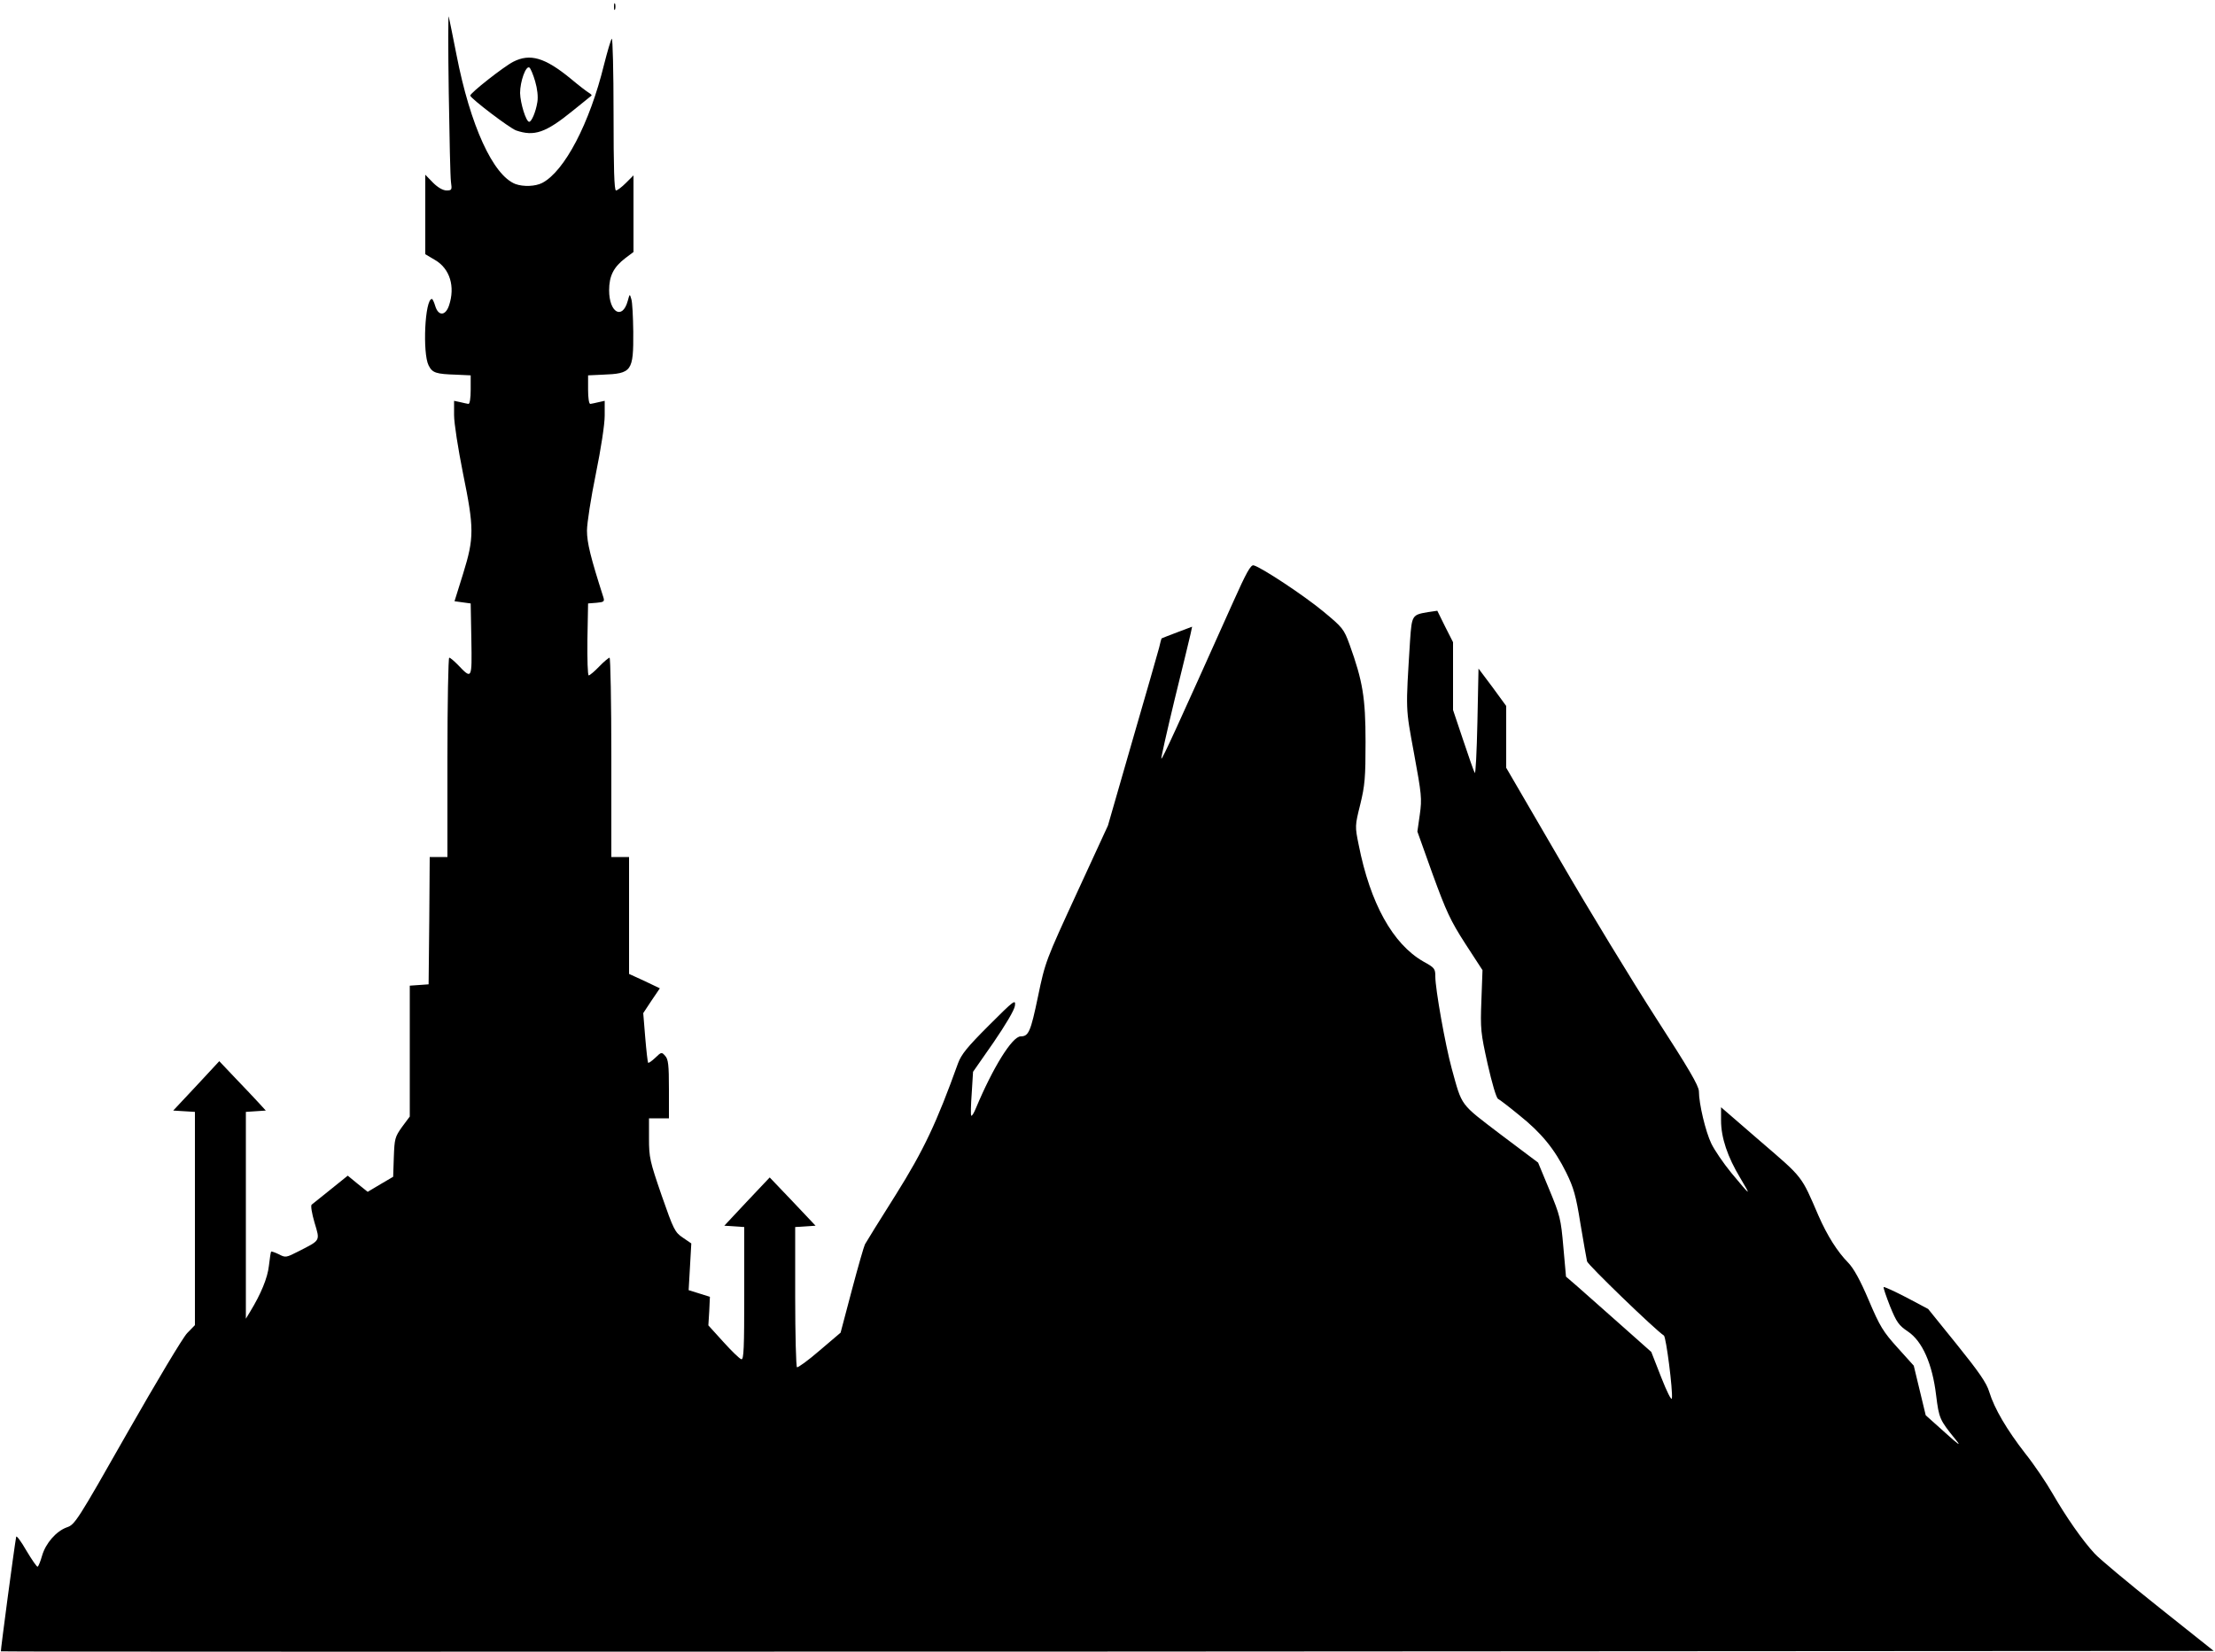
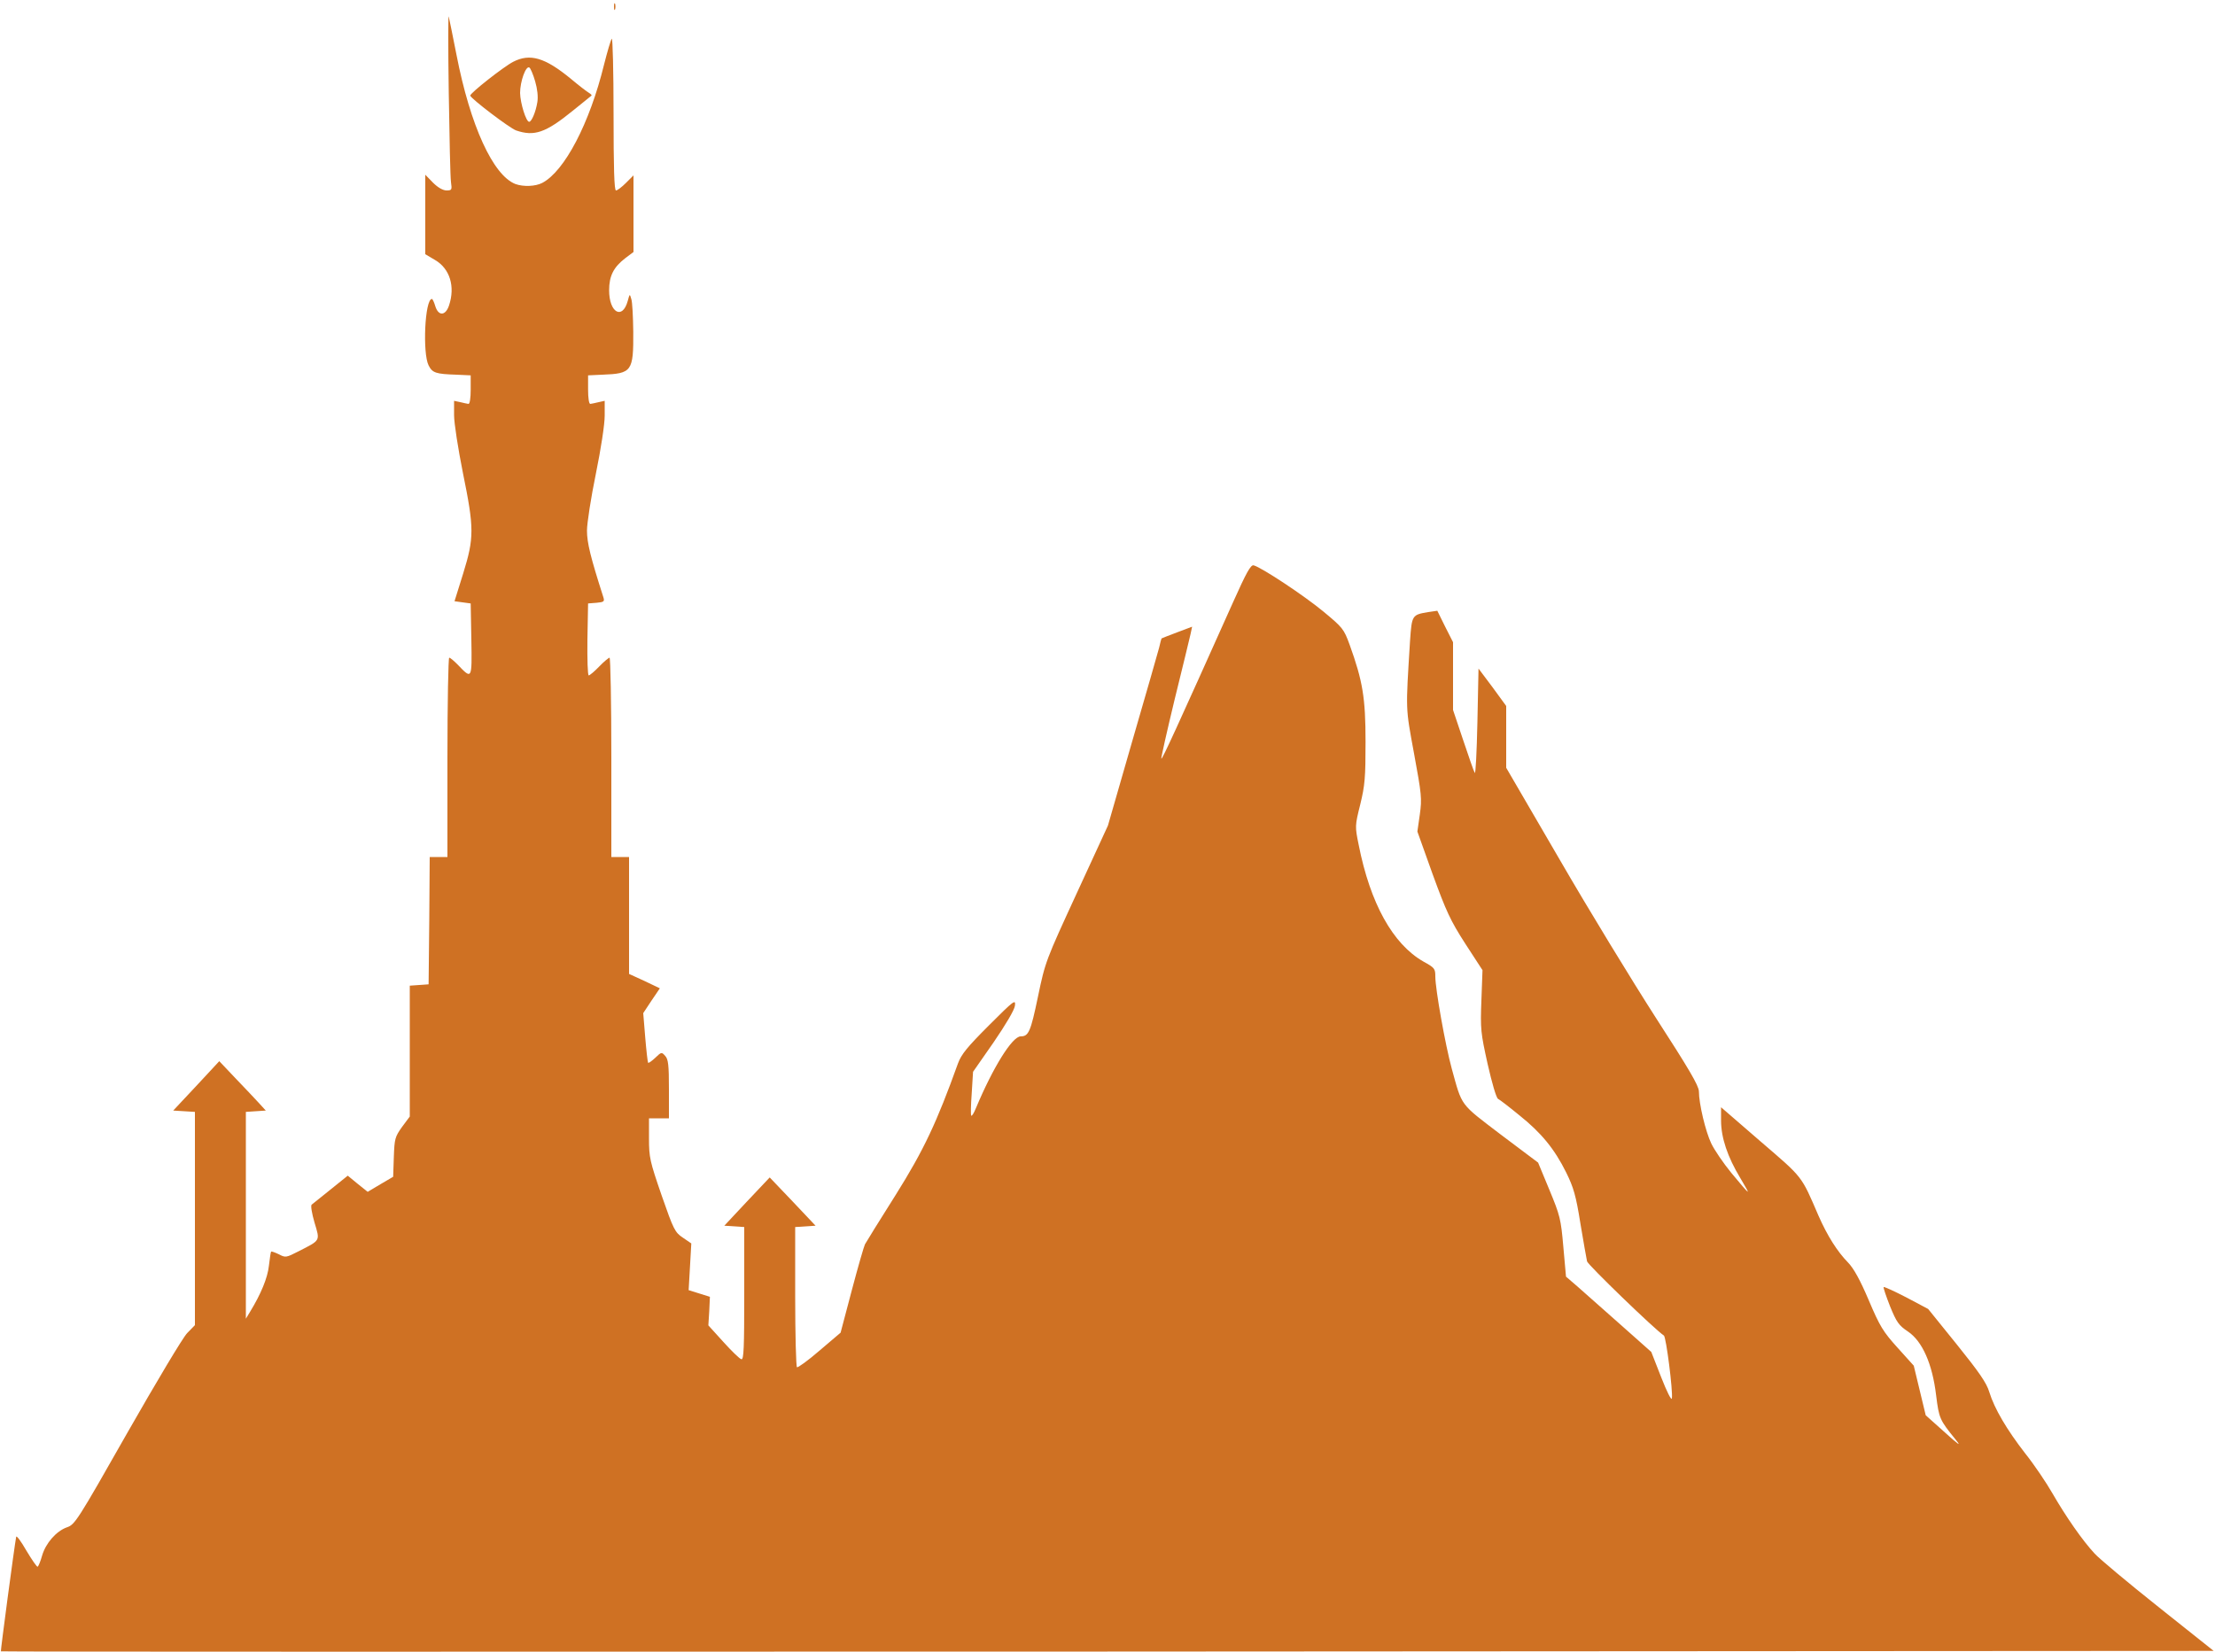
<svg xmlns="http://www.w3.org/2000/svg" version="1.0" width="1000pt" height="746pt" viewBox="0 0 1000 746" preserveAspectRatio="xMidYMid meet">
-   <g id="mordorSVG" transform="translate(0,746) scale(0.1,-0.1)" fill="#000000" stroke="none">
+   <g id="mordorSVG" transform="translate(0,746) scale(0.1,-0.1)" fill="#CF7123" stroke="none">
    <path d="M2772 7430 c0 -14 2 -19 5 -12 2 6 2 18 0 25 -3 6 -5 1 -5 -13z" />
    <path d="M2026 7040 c3 -201 7 -382 10 -402 5 -35 4 -38 -20 -38 -16 0 -39 13 -61 35 l-35 36 0 -180 0 -179 44 -26 c67 -39 92 -120 63 -206 -16 -47 -48 -48 -62 -2 -5 17 -12 32 -15 32 -32 0 -43 -245 -15 -300 17 -34 33 -39 125 -42 l65 -3 0 -65 c0 -37 -4 -64 -10 -64 -5 1 -22 4 -37 8 l-28 6 0 -65 c0 -36 18 -151 40 -261 51 -250 51 -292 1 -454 l-39 -125 36 -5 37 -5 3 -163 c3 -182 3 -181 -62 -113 -17 17 -33 31 -38 31 -4 0 -8 -202 -8 -450 l0 -450 -40 0 -40 0 -2 -287 -3 -288 -42 -3 -43 -3 0 -296 0 -295 -35 -47 c-32 -45 -34 -53 -37 -136 l-3 -89 -58 -34 -57 -34 -45 36 -45 37 -77 -62 c-43 -34 -82 -66 -86 -69 -5 -4 1 -40 13 -81 25 -84 29 -78 -73 -130 -55 -28 -58 -29 -88 -13 -17 8 -33 14 -35 12 -2 -2 -6 -31 -10 -64 -6 -55 -36 -127 -84 -206 l-20 -33 0 467 0 467 45 3 45 3 -32 35 c-17 19 -65 69 -105 111 l-73 77 -104 -112 -104 -111 49 -3 49 -3 0 -482 0 -481 -35 -36 c-19 -19 -140 -222 -270 -450 -226 -398 -237 -415 -273 -427 -48 -17 -96 -72 -112 -128 -7 -25 -16 -47 -20 -50 -3 -2 -26 31 -51 73 -24 42 -45 70 -46 62 -9 -49 -71 -515 -69 -517 1 -2 2250 -2 4996 -1 l4994 3 -250 199 c-137 109 -266 217 -287 240 -55 59 -130 167 -190 271 -28 49 -84 132 -124 182 -83 107 -139 202 -162 277 -12 41 -47 91 -146 214 l-130 161 -98 52 c-54 28 -100 49 -103 47 -2 -3 11 -41 29 -87 29 -71 39 -86 81 -114 65 -44 110 -146 127 -288 13 -105 16 -111 89 -201 26 -32 13 -23 -50 34 l-86 77 -27 112 -27 112 -73 81 c-65 72 -80 96 -130 214 -39 92 -68 144 -93 170 -49 50 -94 121 -134 212 -79 183 -68 169 -261 335 l-179 155 0 -60 c0 -77 29 -164 87 -260 51 -86 49 -84 -41 24 -36 44 -76 103 -90 132 -26 54 -56 180 -56 236 -1 26 -45 101 -195 333 -106 165 -302 486 -434 714 l-241 414 0 140 0 139 -62 85 -63 84 -5 -243 c-3 -134 -8 -236 -12 -228 -5 8 -28 76 -53 150 l-45 134 0 153 0 153 -36 71 -35 71 -41 -6 c-73 -12 -74 -14 -82 -128 -20 -323 -21 -299 18 -511 34 -185 36 -203 26 -275 l-11 -77 69 -193 c61 -167 80 -209 147 -313 l78 -120 -5 -137 c-5 -129 -3 -146 28 -286 20 -88 39 -153 47 -158 8 -4 51 -37 96 -74 99 -79 159 -152 212 -259 33 -67 44 -104 64 -230 14 -82 27 -159 30 -171 4 -16 306 -308 347 -335 10 -7 41 -249 36 -284 -2 -11 -23 31 -48 95 l-45 115 -143 127 c-79 70 -165 146 -192 170 l-50 43 -12 134 c-11 127 -15 142 -63 258 l-51 123 -169 127 c-186 142 -173 124 -221 298 -29 106 -74 359 -74 415 0 36 -3 40 -54 68 -138 79 -240 263 -292 527 -17 83 -17 86 7 182 21 86 24 121 24 283 0 200 -13 275 -72 439 -26 71 -31 77 -119 150 -87 72 -279 199 -314 208 -13 4 -33 -32 -92 -164 -255 -569 -321 -713 -325 -709 -2 2 25 122 60 267 36 145 68 279 72 296 l7 33 -69 -26 c-37 -14 -68 -26 -69 -27 -1 -1 -6 -20 -11 -42 -6 -22 -60 -212 -121 -421 l-110 -382 -141 -306 c-139 -302 -142 -308 -175 -467 -33 -158 -42 -179 -78 -179 -38 0 -125 -140 -202 -324 -9 -22 -18 -37 -21 -34 -3 2 -2 48 2 101 l6 97 92 132 c56 82 94 146 97 166 4 31 -3 26 -117 -88 -98 -98 -125 -131 -140 -172 -96 -267 -154 -391 -282 -595 -72 -114 -134 -214 -138 -222 -4 -7 -31 -100 -59 -206 l-51 -193 -94 -80 c-52 -45 -99 -79 -103 -76 -4 3 -8 146 -8 319 l0 314 46 3 46 3 -103 109 -104 109 -103 -109 -102 -109 45 -3 45 -3 0 -300 c0 -245 -2 -300 -13 -297 -8 2 -44 37 -81 78 l-68 75 4 64 3 65 -48 15 -48 15 6 105 6 106 -38 26 c-36 24 -42 36 -96 191 -53 154 -57 171 -57 257 l0 91 45 0 45 0 0 132 c0 109 -3 135 -17 150 -16 18 -17 18 -45 -9 -15 -14 -30 -25 -32 -22 -2 2 -8 54 -13 114 l-9 110 37 56 38 56 -69 33 -70 32 0 264 0 264 -40 0 -40 0 0 450 c0 248 -4 450 -8 450 -4 0 -26 -18 -47 -40 -21 -22 -43 -40 -47 -40 -5 0 -7 73 -6 163 l3 162 38 3 c34 3 37 6 31 25 -58 181 -74 246 -74 301 0 33 18 149 40 256 23 113 40 223 40 263 l0 67 -27 -6 c-16 -4 -32 -7 -38 -8 -6 0 -10 27 -10 64 l0 65 65 3 c133 5 140 15 139 194 -1 68 -4 134 -9 148 -7 24 -7 24 -16 -9 -24 -87 -84 -53 -84 48 0 65 20 105 74 146 l36 27 0 173 0 173 -34 -34 c-19 -19 -39 -34 -45 -34 -8 0 -11 101 -11 347 0 191 -4 343 -8 338 -5 -6 -20 -58 -35 -117 -65 -265 -178 -481 -279 -534 -31 -16 -85 -18 -121 -5 -101 39 -204 264 -266 583 -17 84 -32 162 -35 173 -3 11 -3 -144 0 -345z" />
    <path d="M2317 7181 c-43 -22 -197 -143 -194 -153 5 -15 177 -146 207 -157 82 -28 133 -11 256 89 43 35 81 65 84 68 3 2 -2 7 -10 12 -9 5 -47 34 -85 66 -115 94 -182 114 -258 75z m99 -88 c10 -34 14 -70 10 -94 -7 -44 -26 -89 -37 -89 -14 0 -40 84 -41 130 0 52 26 125 42 115 5 -3 17 -31 26 -62z" />
  </g>
</svg>
